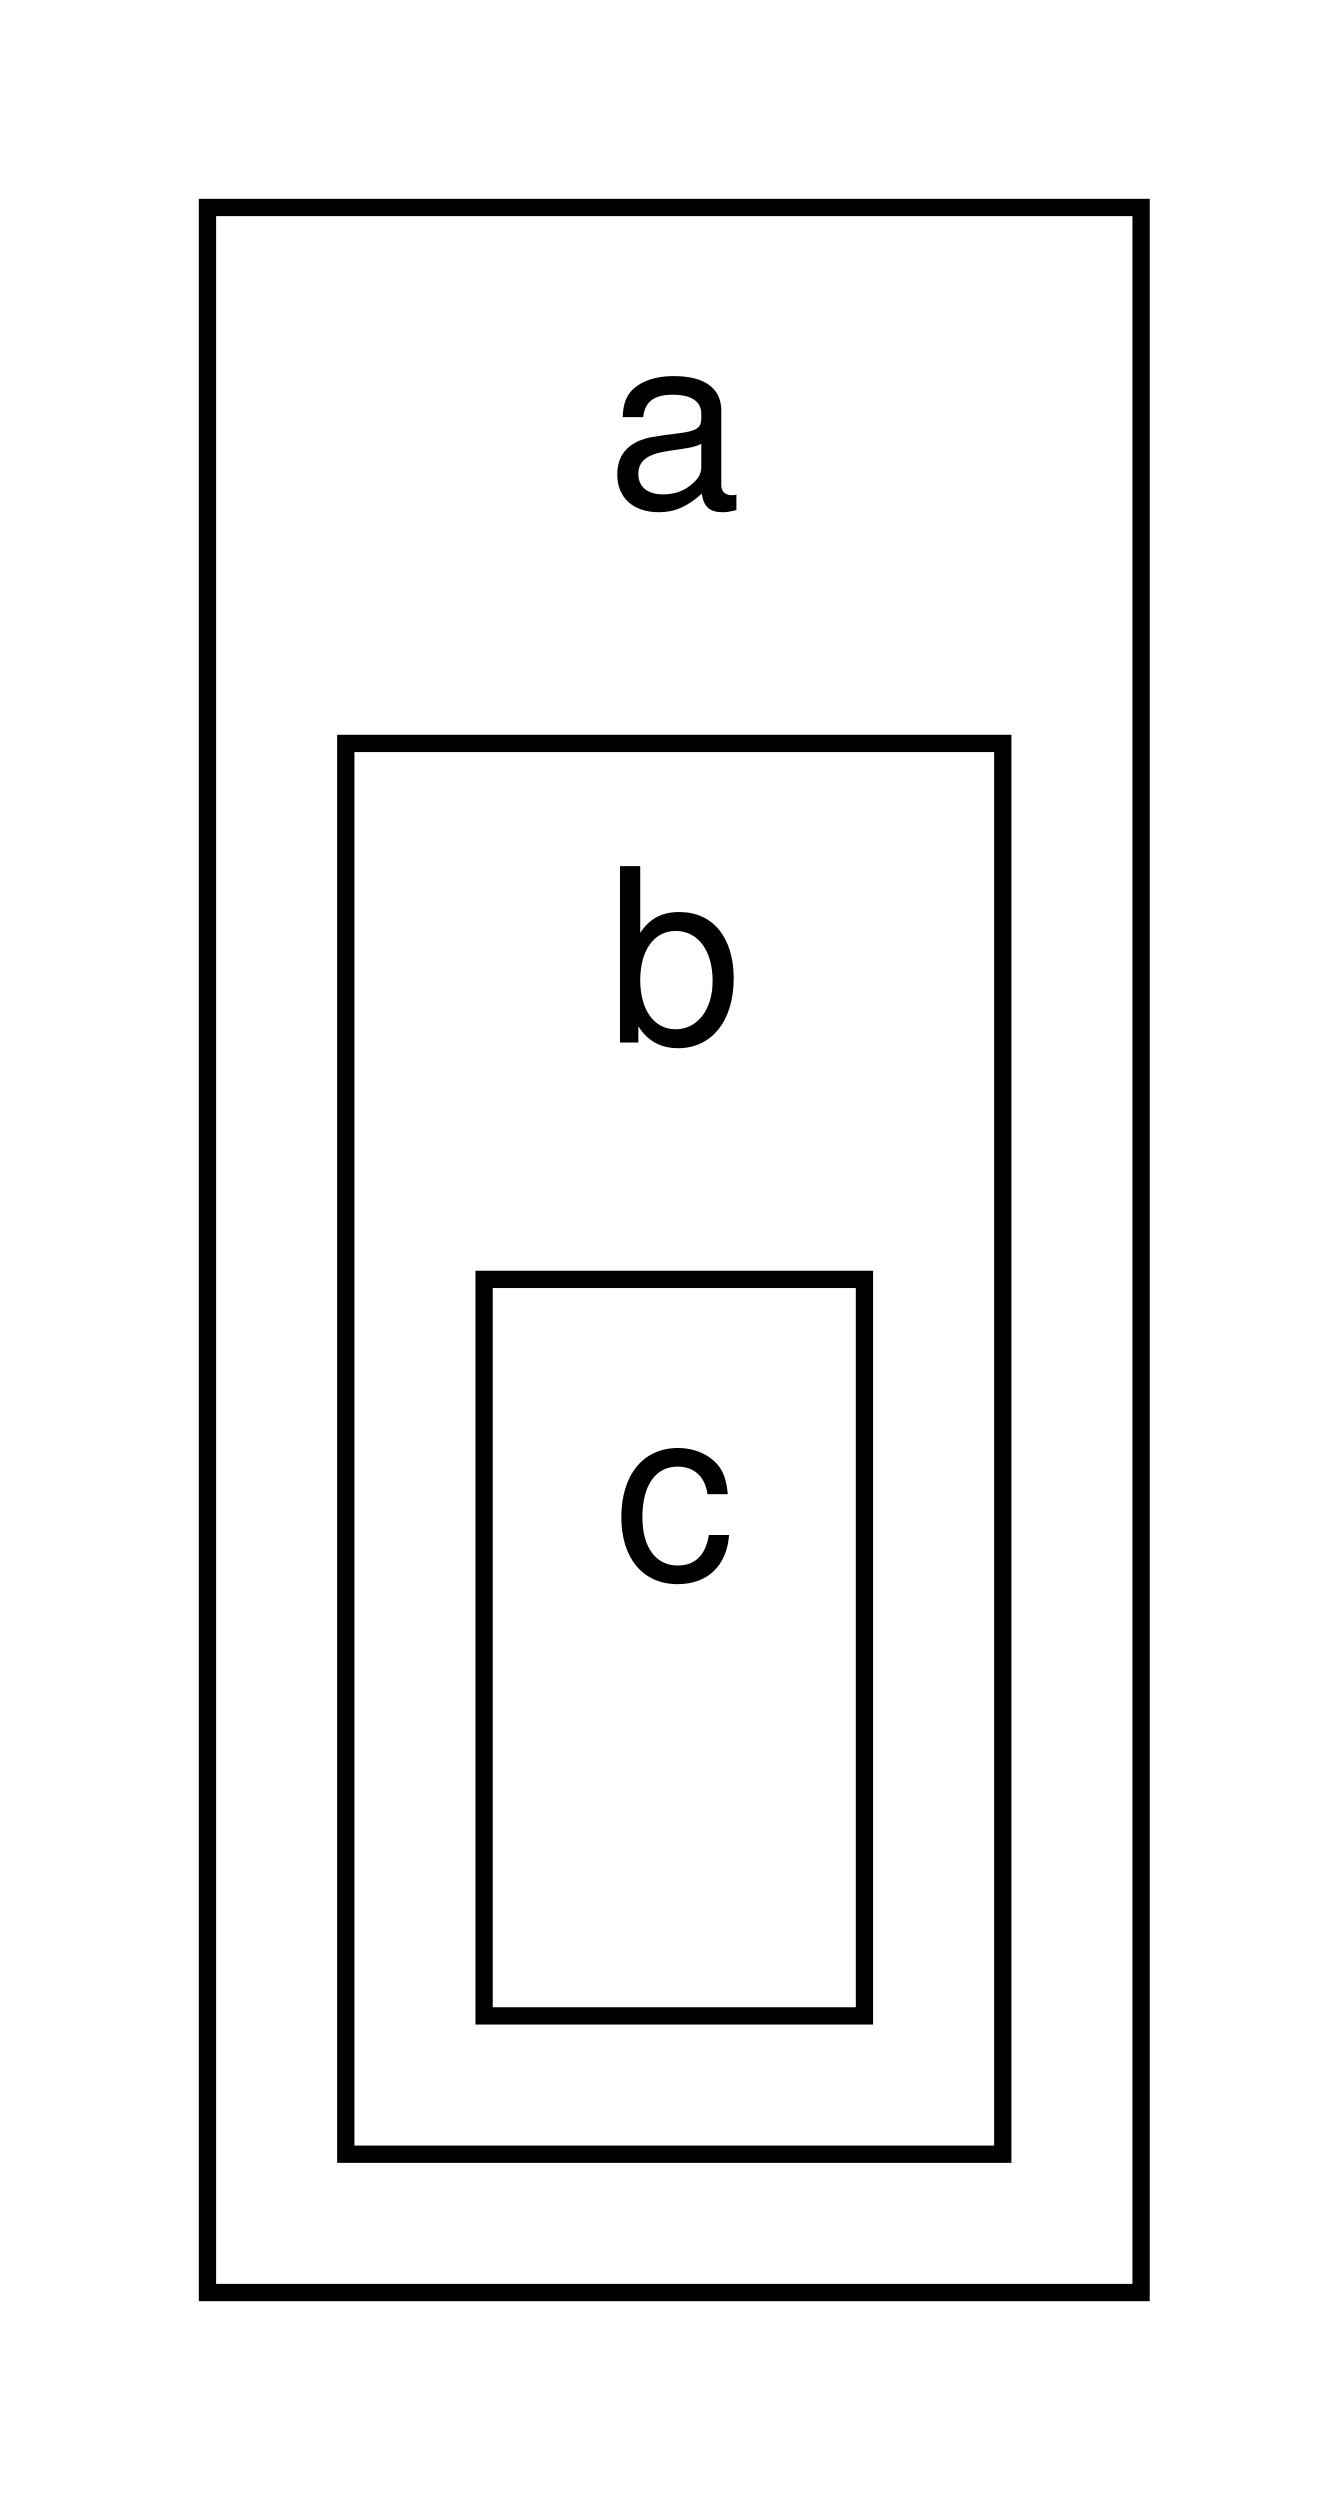
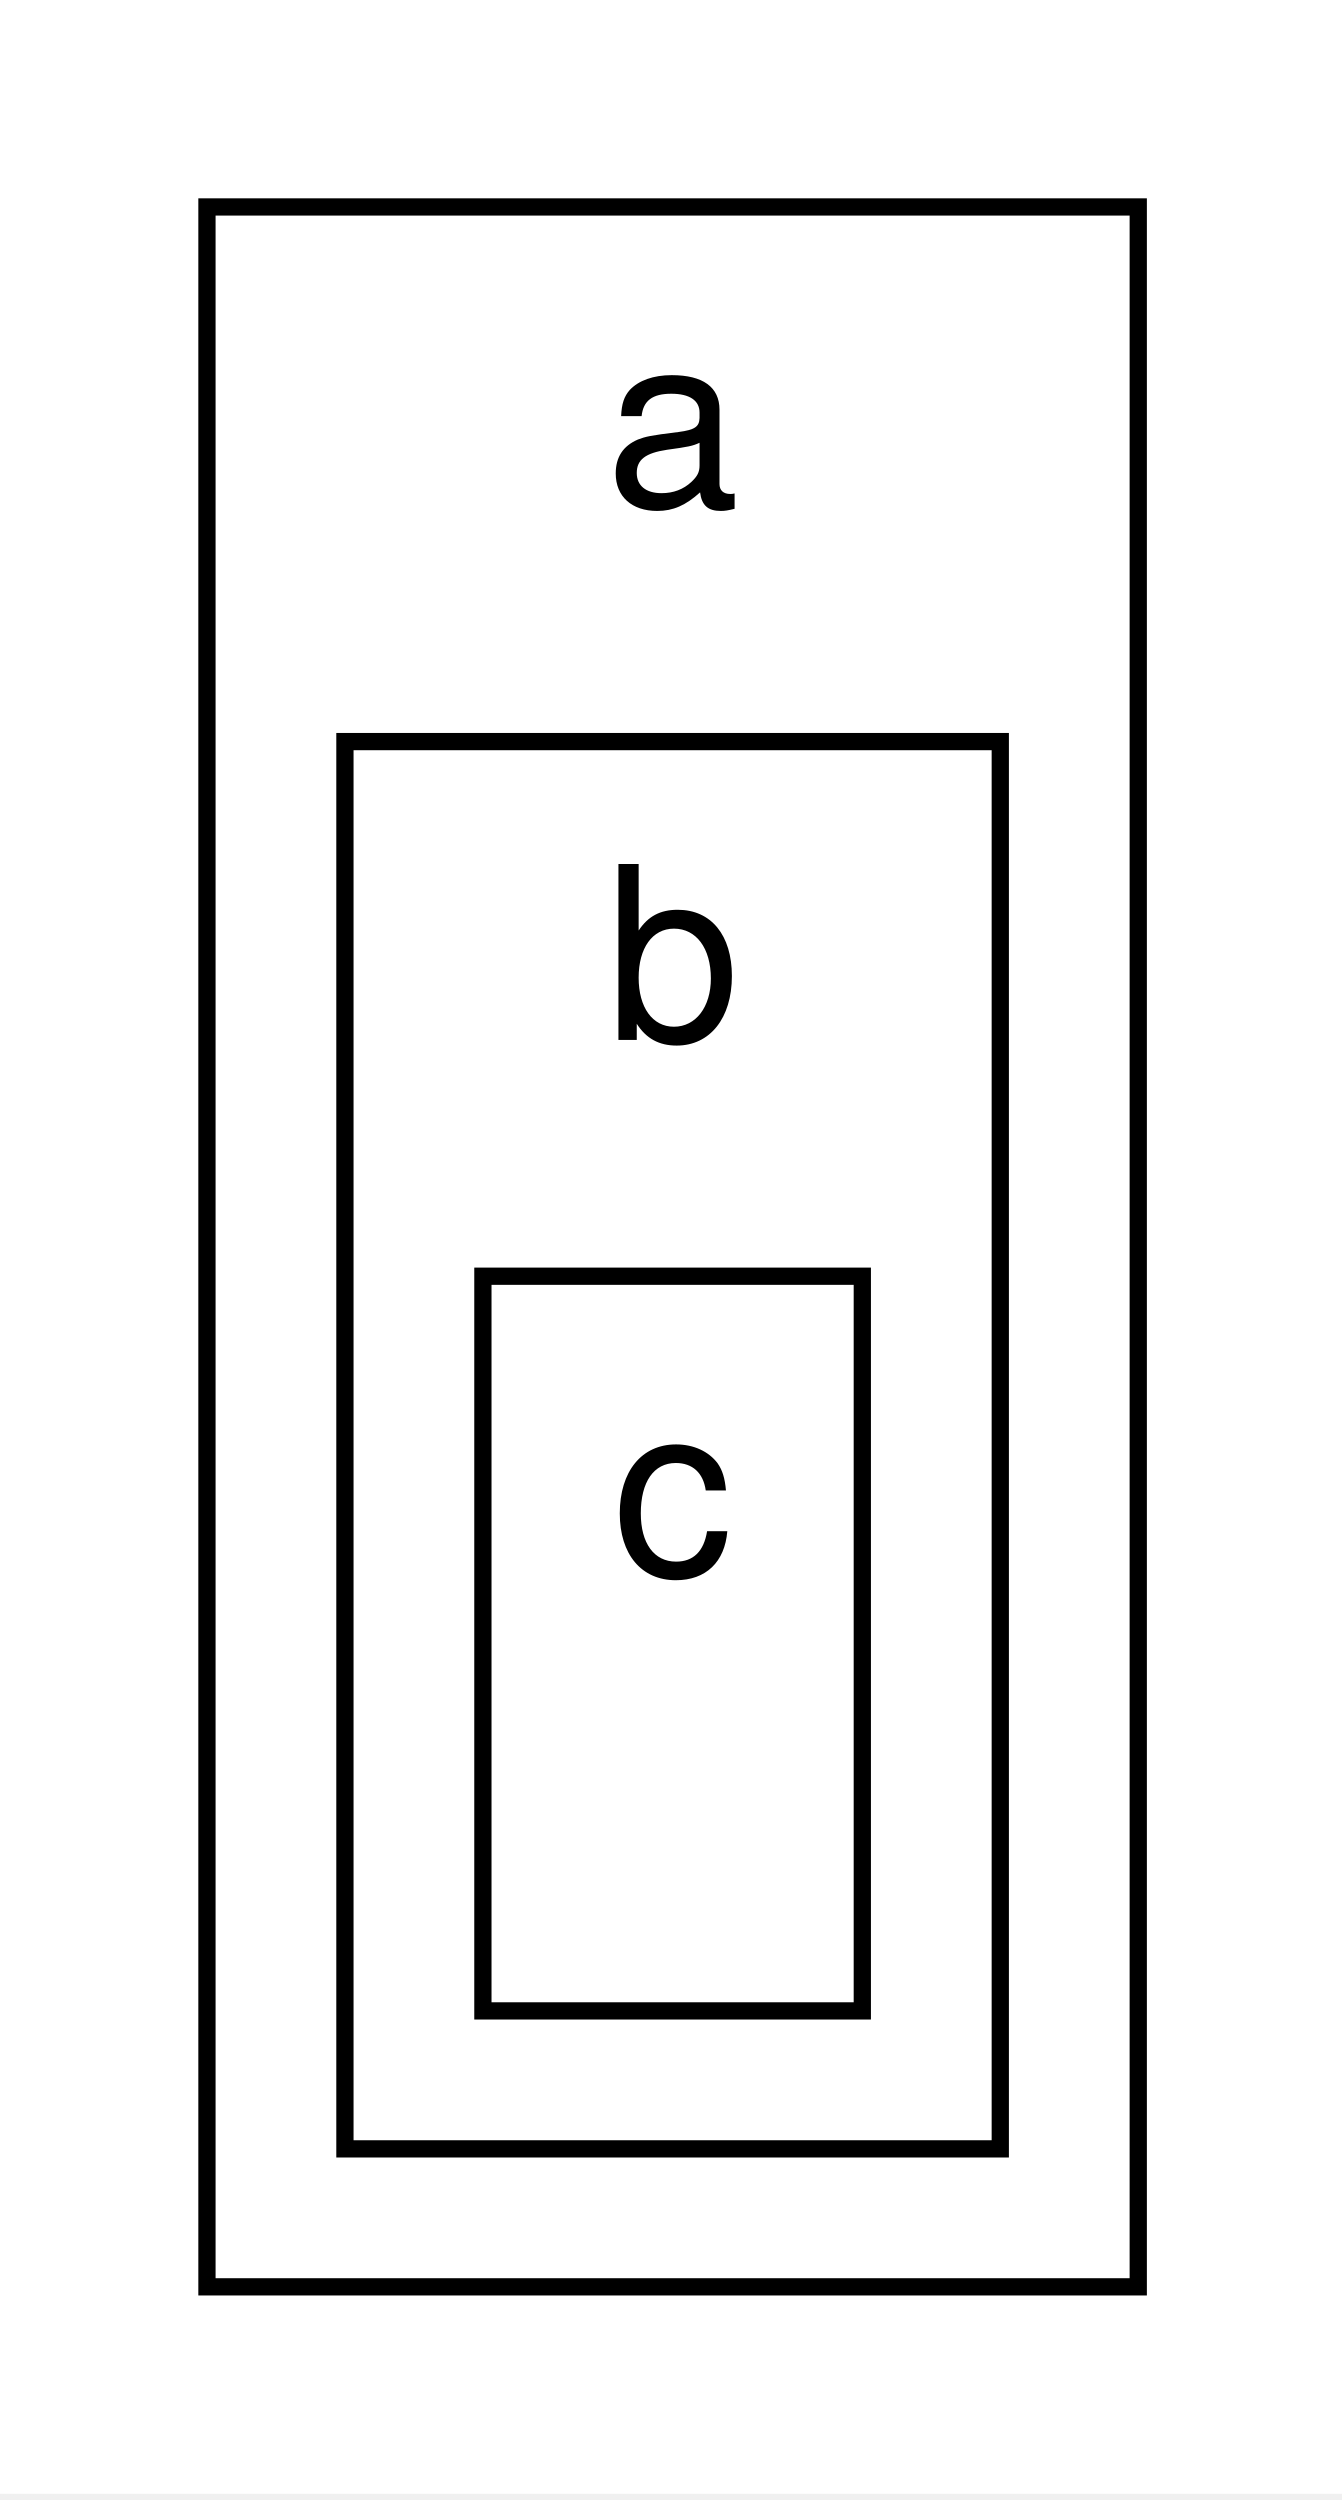
- <svg xmlns="http://www.w3.org/2000/svg" width="40pt" height="75pt" viewBox="0.00 0.00 40 75">
-   <g id="graph0" class="graph" transform="scale(0.518672 0.518672) rotate(0) translate(4 140.6)">
+ <svg xmlns="http://www.w3.org/2000/svg" width="81pt" height="151pt" viewBox="0.00 0.00 81 151">
+   <g id="graph0" class="graph" transform="scale(1.04167 1.04167) rotate(0) translate(4 140.6)">
    <polygon fill="white" stroke="none" points="-4,4 -4,-140.6 74,-140.6 74,4 -4,4" />
    <g id="clust1" class="cluster">
      <polygon fill="none" stroke="black" points="8,-8 8,-128.6 62,-128.6 62,-8 8,-8" />
      <text text-anchor="middle" x="35" y="-111.3" font-family="Helvetica,Arial,sans-serif" font-size="14.00">a</text>
    </g>
    <g id="clust2" class="cluster">
      <polygon fill="none" stroke="black" points="16,-16 16,-97.6 54,-97.6 54,-16 16,-16" />
      <text text-anchor="middle" x="35" y="-80.3" font-family="Helvetica,Arial,sans-serif" font-size="14.00">b</text>
    </g>
    <g id="clust3" class="cluster">
      <polygon fill="none" stroke="black" points="24,-24 24,-66.6 46,-66.6 46,-24 24,-24" />
      <text text-anchor="middle" x="35" y="-49.3" font-family="Helvetica,Arial,sans-serif" font-size="14.00">c</text>
    </g>
  </g>
</svg>
